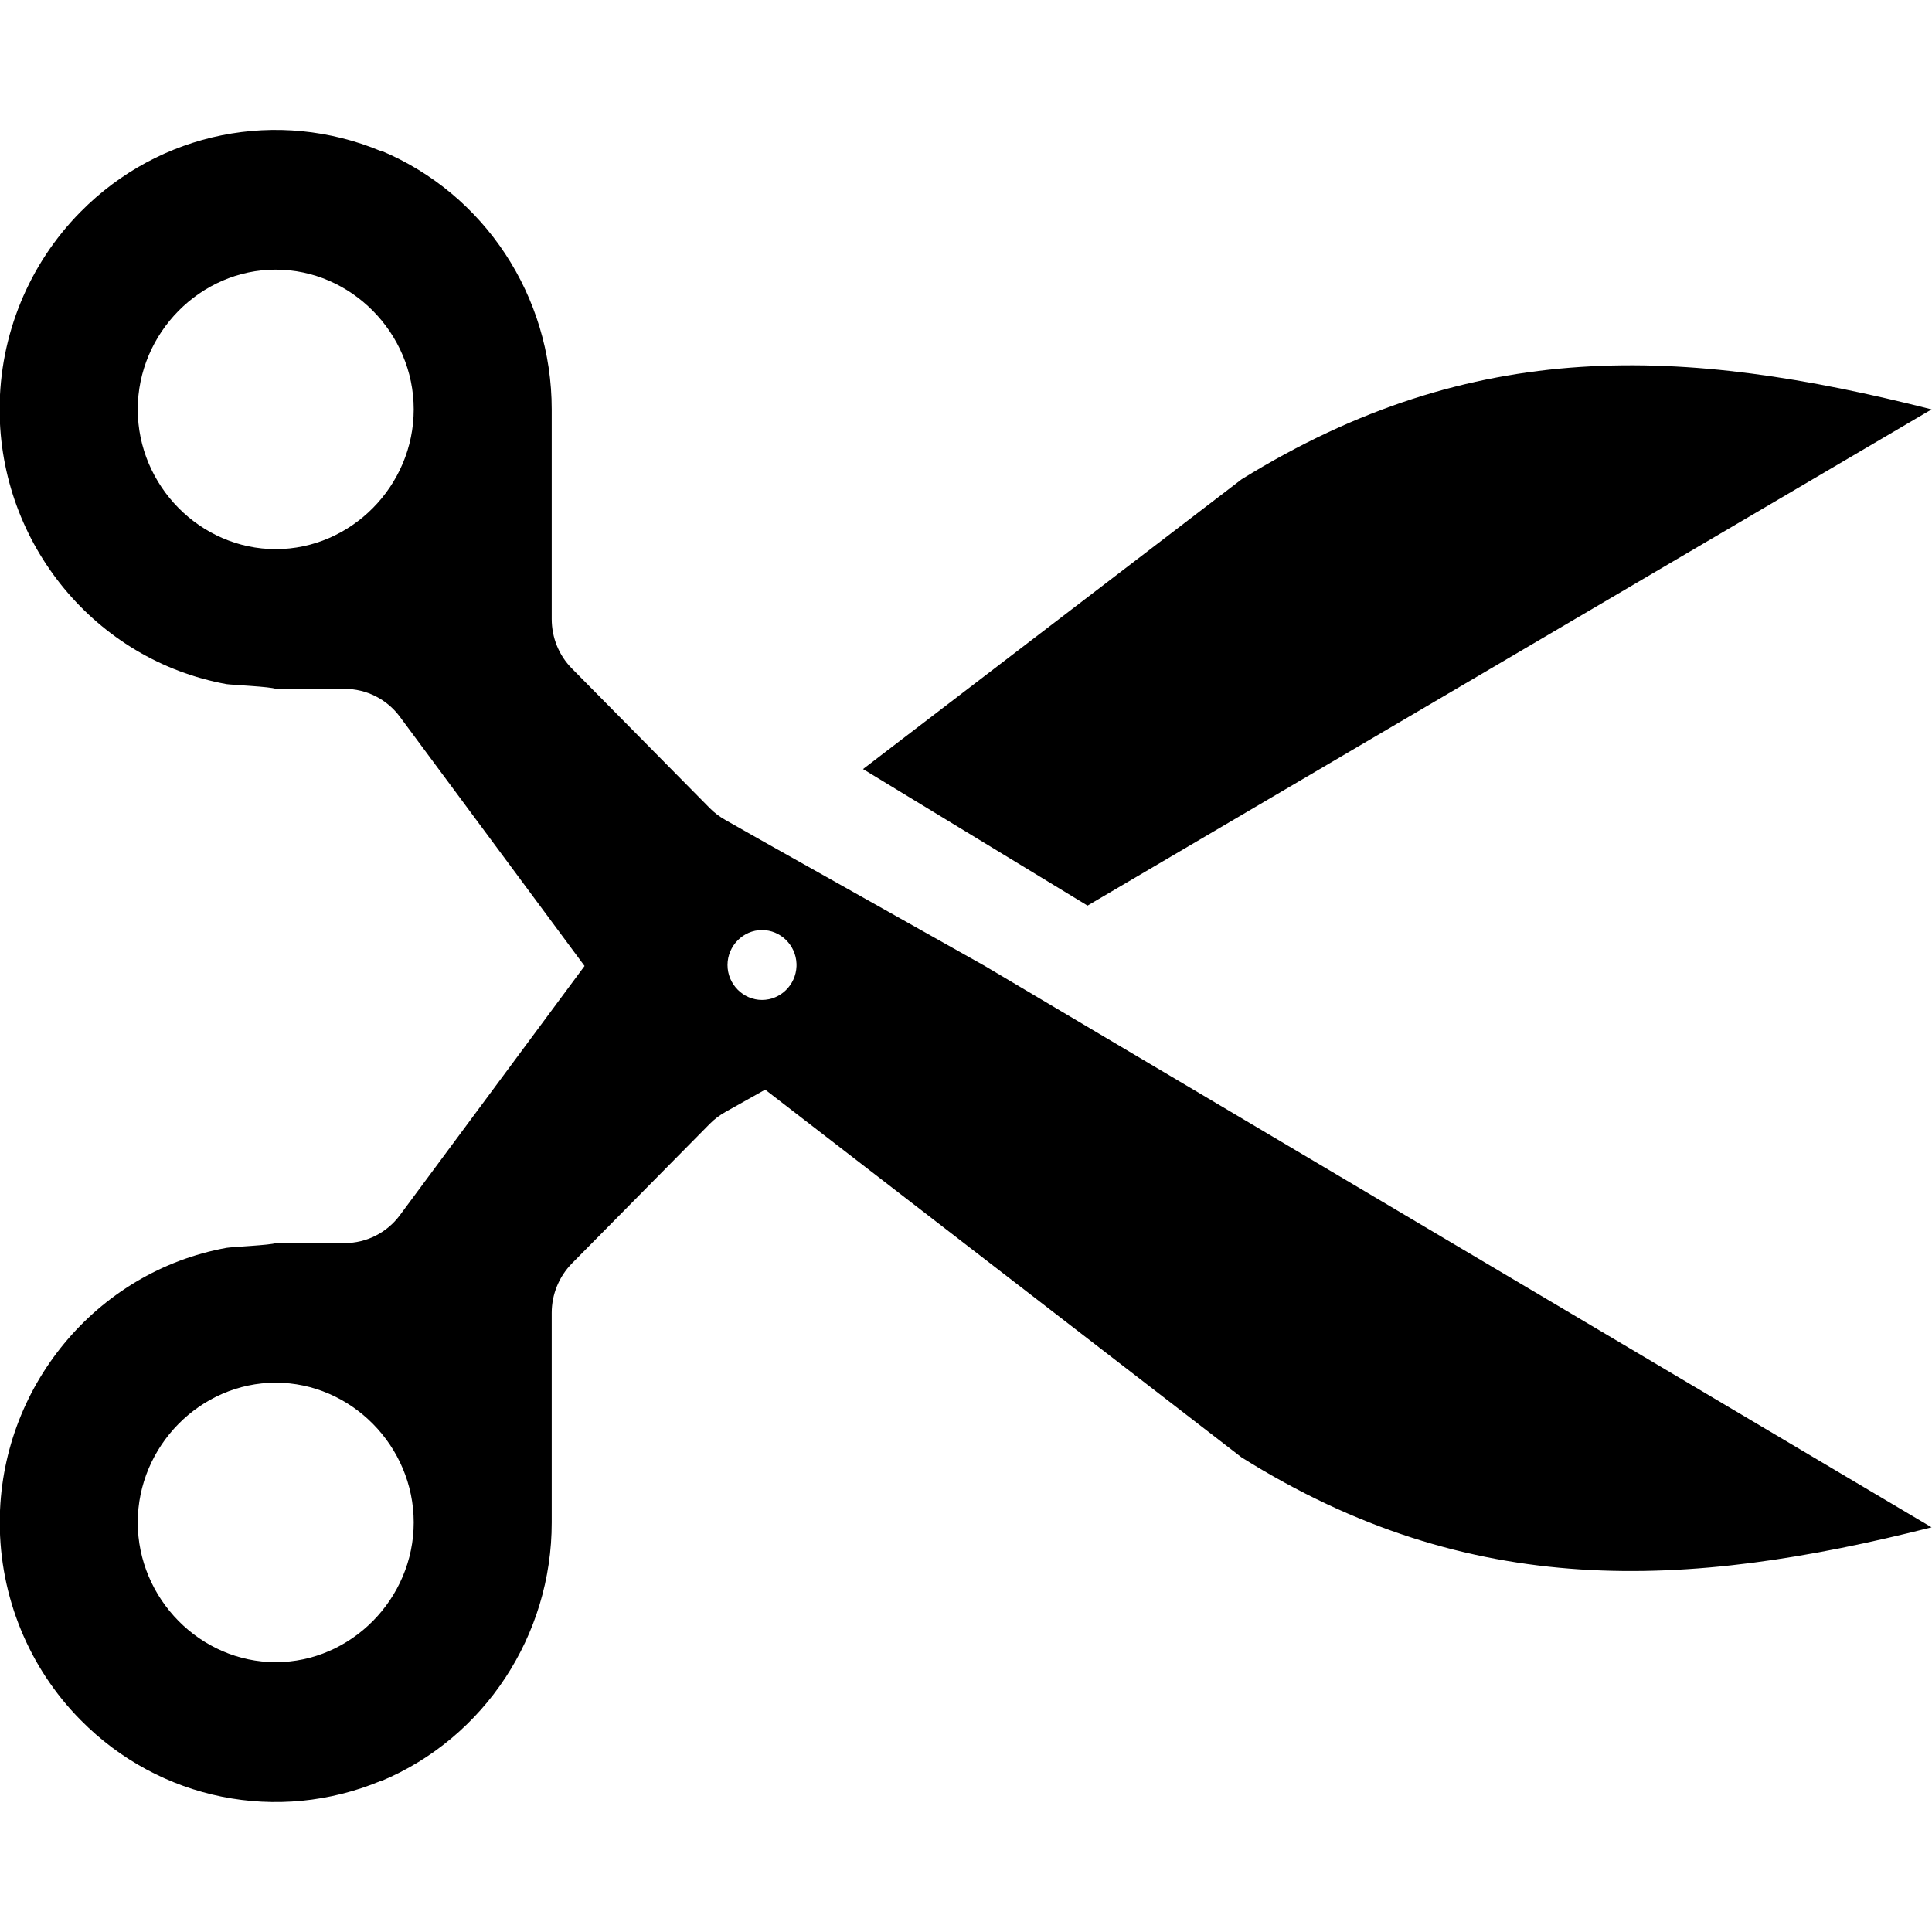
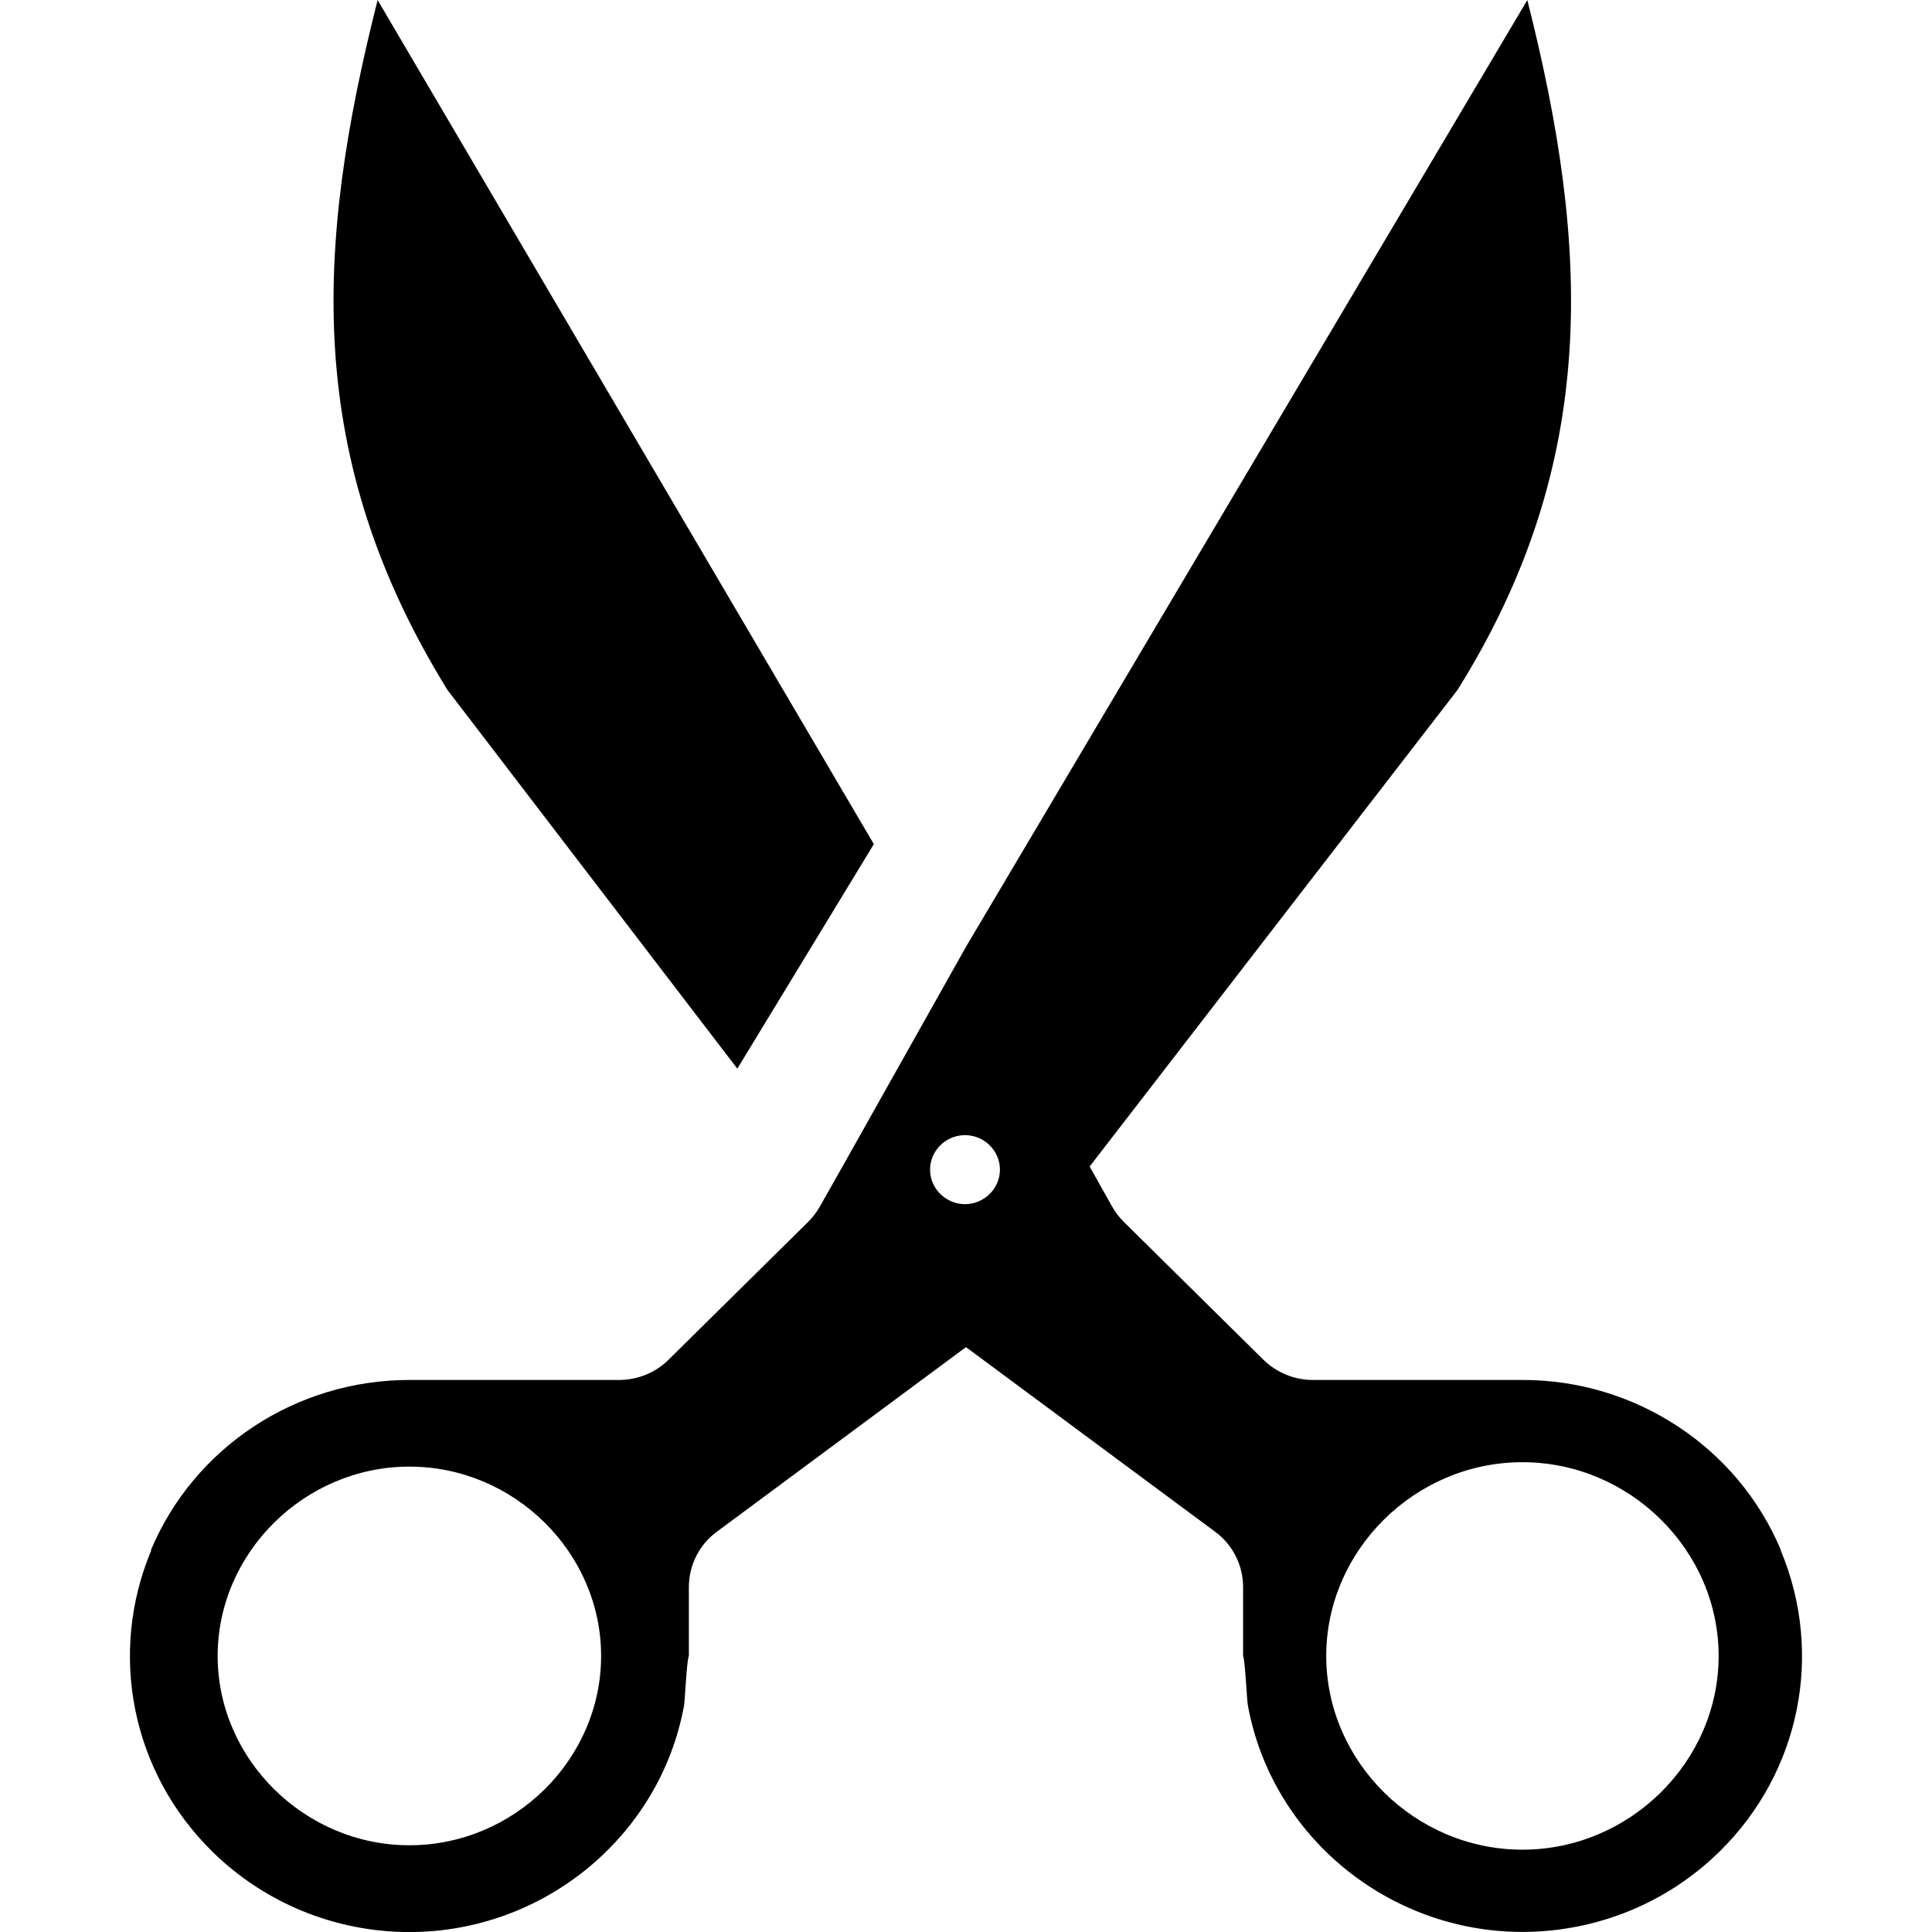
<svg xmlns="http://www.w3.org/2000/svg" width="16px" height="16px" version="1.1" xml:space="preserve" style="fill-rule:evenodd;clip-rule:evenodd;stroke-linejoin:round;stroke-miterlimit:2;">
-   <g transform="matrix(1,0,0,1,-2,-2)">
-     <rect x="0" y="0" width="20" height="20" style="fill-opacity:0;" />
-   </g>
-   <g transform="matrix(7.08636e-17,1.15729,-1.14278,6.99751e-17,13.7113,-895.824)">
-     <path d="M780.983,4.861L780.104,6.445L779.938,6.742C779.915,6.783 779.887,6.821 779.854,6.854L778.854,7.854C778.76,7.948 778.633,8 778.5,8L777,8C776.19,8 775.46,8.486 775.15,9.234L775.153,9.234C774.843,9.984 775.013,10.841 775.586,11.414C775.961,11.79 776.47,12.001 777,12.001C777.963,12.001 778.796,11.305 778.966,10.357C778.972,10.318 778.984,10.037 779,10L779,9.5C779,9.343 779.074,9.194 779.2,9.1L780.983,7.762L782.766,9.1C782.892,9.194 782.966,9.343 782.966,9.5L782.966,10C782.981,10.036 782.993,10.318 783,10.357C783.17,11.304 784.003,12 784.965,12C785.496,12 786.005,11.789 786.379,11.414C786.953,10.841 787.123,9.984 786.813,9.234L786.815,9.234C786.506,8.487 785.773,7.999 784.965,8L783.465,8C783.333,8 783.206,7.947 783.112,7.854L782.112,6.854C782.079,6.821 782.051,6.783 782.028,6.742L781.868,6.453L784.5,3C785.525,1.342 785.445,-0.22 785,-2L780.983,4.861M780.967,6.226L780.985,6.226C781.119,6.231 781.226,6.342 781.226,6.476C781.226,6.613 781.113,6.726 780.976,6.726C780.839,6.726 780.726,6.613 780.726,6.476C780.726,6.342 780.833,6.231 780.967,6.226ZM777,9C777.547,9 778,9.454 778,10C778,10.546 777.547,11 777,11C776.454,11 776,10.546 776,10C776,9.454 776.454,9 777,9ZM784.965,9C785.511,9 785.965,9.454 785.965,10C785.965,10.546 785.511,11 784.965,11C784.419,11 783.965,10.546 783.965,10C783.965,9.454 784.419,9 784.965,9Z" style="fill-rule:nonzero;" />
-   </g>
-   <g transform="matrix(7.08636e-17,1.15729,-1.14278,6.99751e-17,13.7113,-895.824)">
-     <path d="M780.551,4.117L777,-2C776.55,-0.2 776.473,1.317 777.5,3L779.574,5.744L780.551,4.117Z" style="fill-rule:nonzero;" />
+   <g transform="matrix(1,0,0,1,-90,-410)">
+     <g id="cut">
+       <g id="bg" transform="matrix(0.110345,0,0,0.121212,73.7797,391.091)">
+         <rect x="147" y="156" width="145" height="132" style="fill:rgb(135,135,135);fill-opacity:0;" />
+       </g>
+       <g transform="matrix(1.15729,-2.52907e-23,6.54352e-24,1.14278,-805.824,412.286)">
+         <path d="M780.983,4.861L780.104,6.445L779.938,6.742C779.915,6.783 779.887,6.821 779.854,6.854L778.854,7.854C778.76,7.948 778.633,8 778.5,8L777,8C776.19,8 775.46,8.486 775.15,9.234L775.153,9.234C774.843,9.984 775.013,10.841 775.586,11.414C775.961,11.79 776.47,12.001 777,12.001C777.963,12.001 778.796,11.305 778.966,10.357C778.972,10.318 778.984,10.037 779,10L779,9.5C779,9.343 779.074,9.194 779.2,9.1L780.983,7.762L782.766,9.1C782.892,9.194 782.966,9.343 782.966,9.5L782.966,10C782.981,10.036 782.993,10.318 783,10.357C783.17,11.304 784.003,12 784.965,12C785.496,12 786.005,11.789 786.379,11.414C786.953,10.841 787.123,9.984 786.813,9.234L786.815,9.234C786.506,8.487 785.773,7.999 784.965,8L783.465,8C783.333,8 783.206,7.947 783.112,7.854L782.112,6.854C782.079,6.821 782.051,6.783 782.028,6.742L781.868,6.453L784.5,3C785.525,1.342 785.445,-0.22 785,-2L780.983,4.861M780.967,6.226L780.985,6.226C781.119,6.231 781.226,6.342 781.226,6.476C781.226,6.613 781.113,6.726 780.976,6.726C780.839,6.726 780.726,6.613 780.726,6.476C780.726,6.342 780.833,6.231 780.967,6.226ZM777,8.628C777.751,8.628 778.372,9.251 778.372,10C778.372,10.749 777.751,11.372 777,11.372C776.251,11.372 775.628,10.749 775.628,10C775.628,9.251 776.251,8.628 777,8.628ZM784.965,8.596C785.732,8.596 786.369,9.233 786.369,10C786.369,10.767 785.732,11.404 784.965,11.404C784.198,11.404 783.561,10.767 783.561,10C783.561,9.233 784.198,8.596 784.965,8.596Z" style="fill-rule:nonzero;" />
+       </g>
+       <g transform="matrix(1.15729,-2.52907e-23,6.54352e-24,1.14278,-806.087,412.286)">
+         <path d="M780.551,4.117L777,-2C776.55,-0.2 776.473,1.317 777.5,3L779.574,5.744L780.551,4.117Z" style="fill-rule:nonzero;" />
+       </g>
+     </g>
  </g>
</svg>
